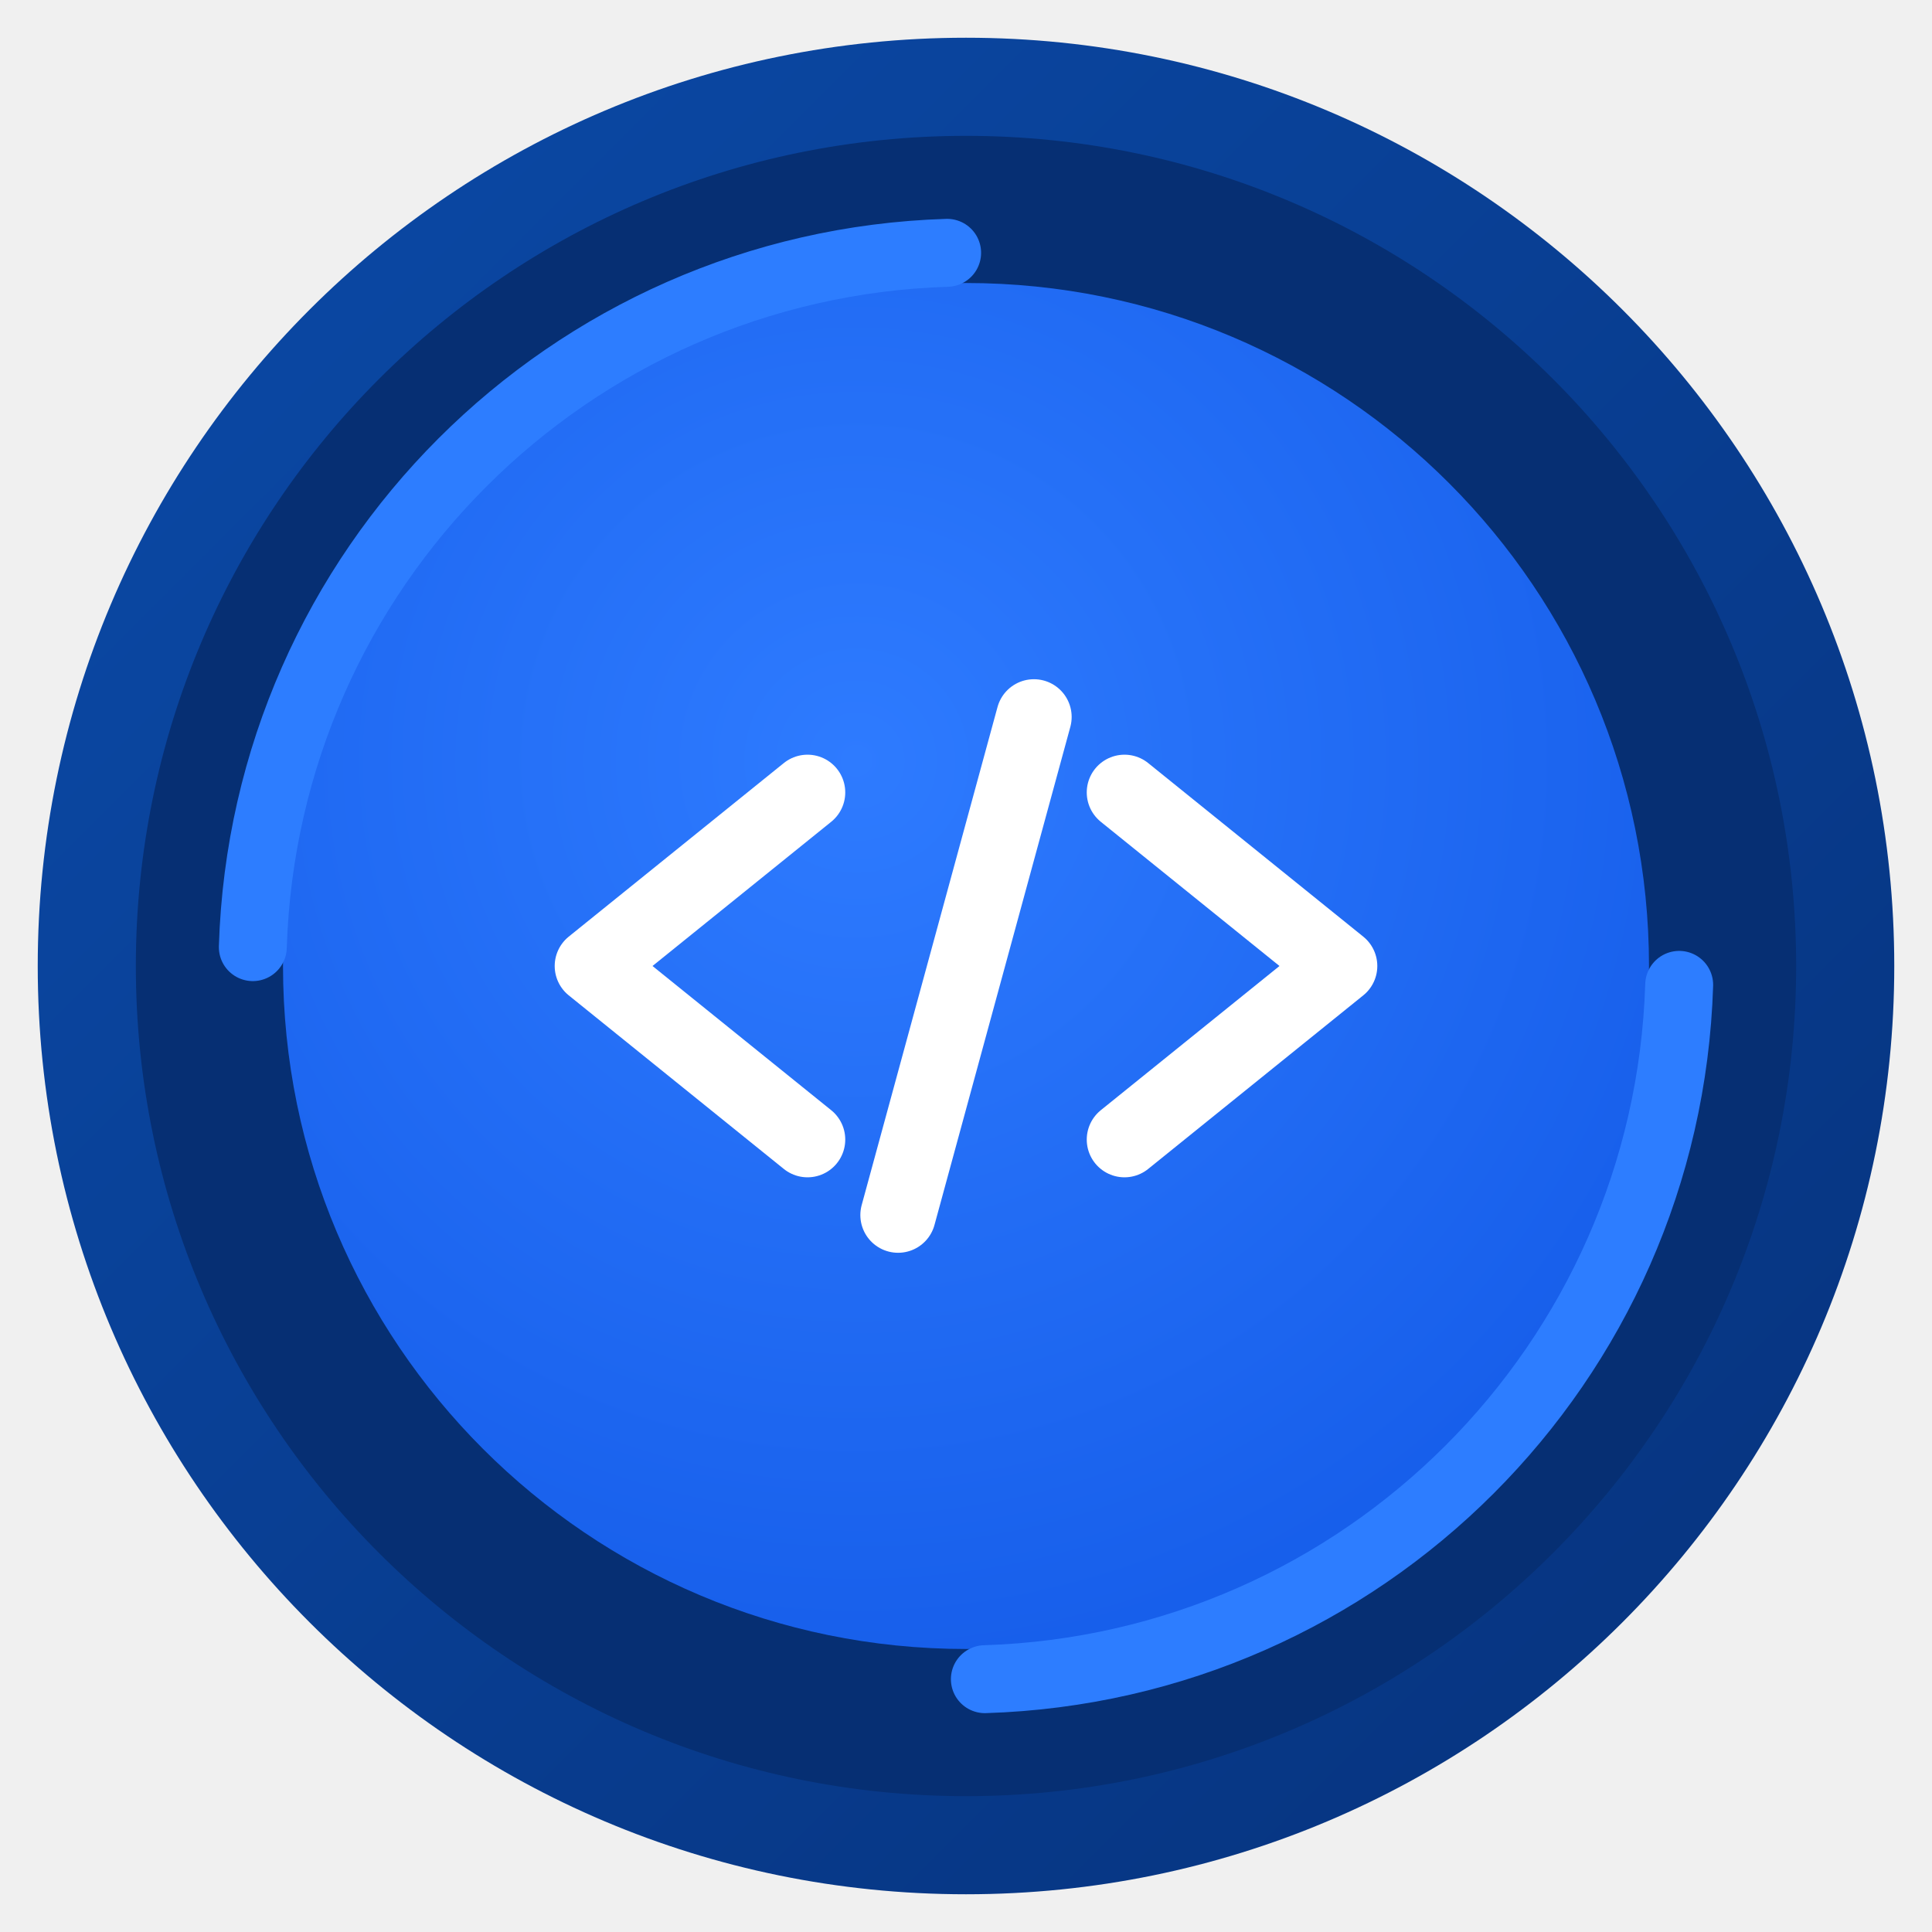
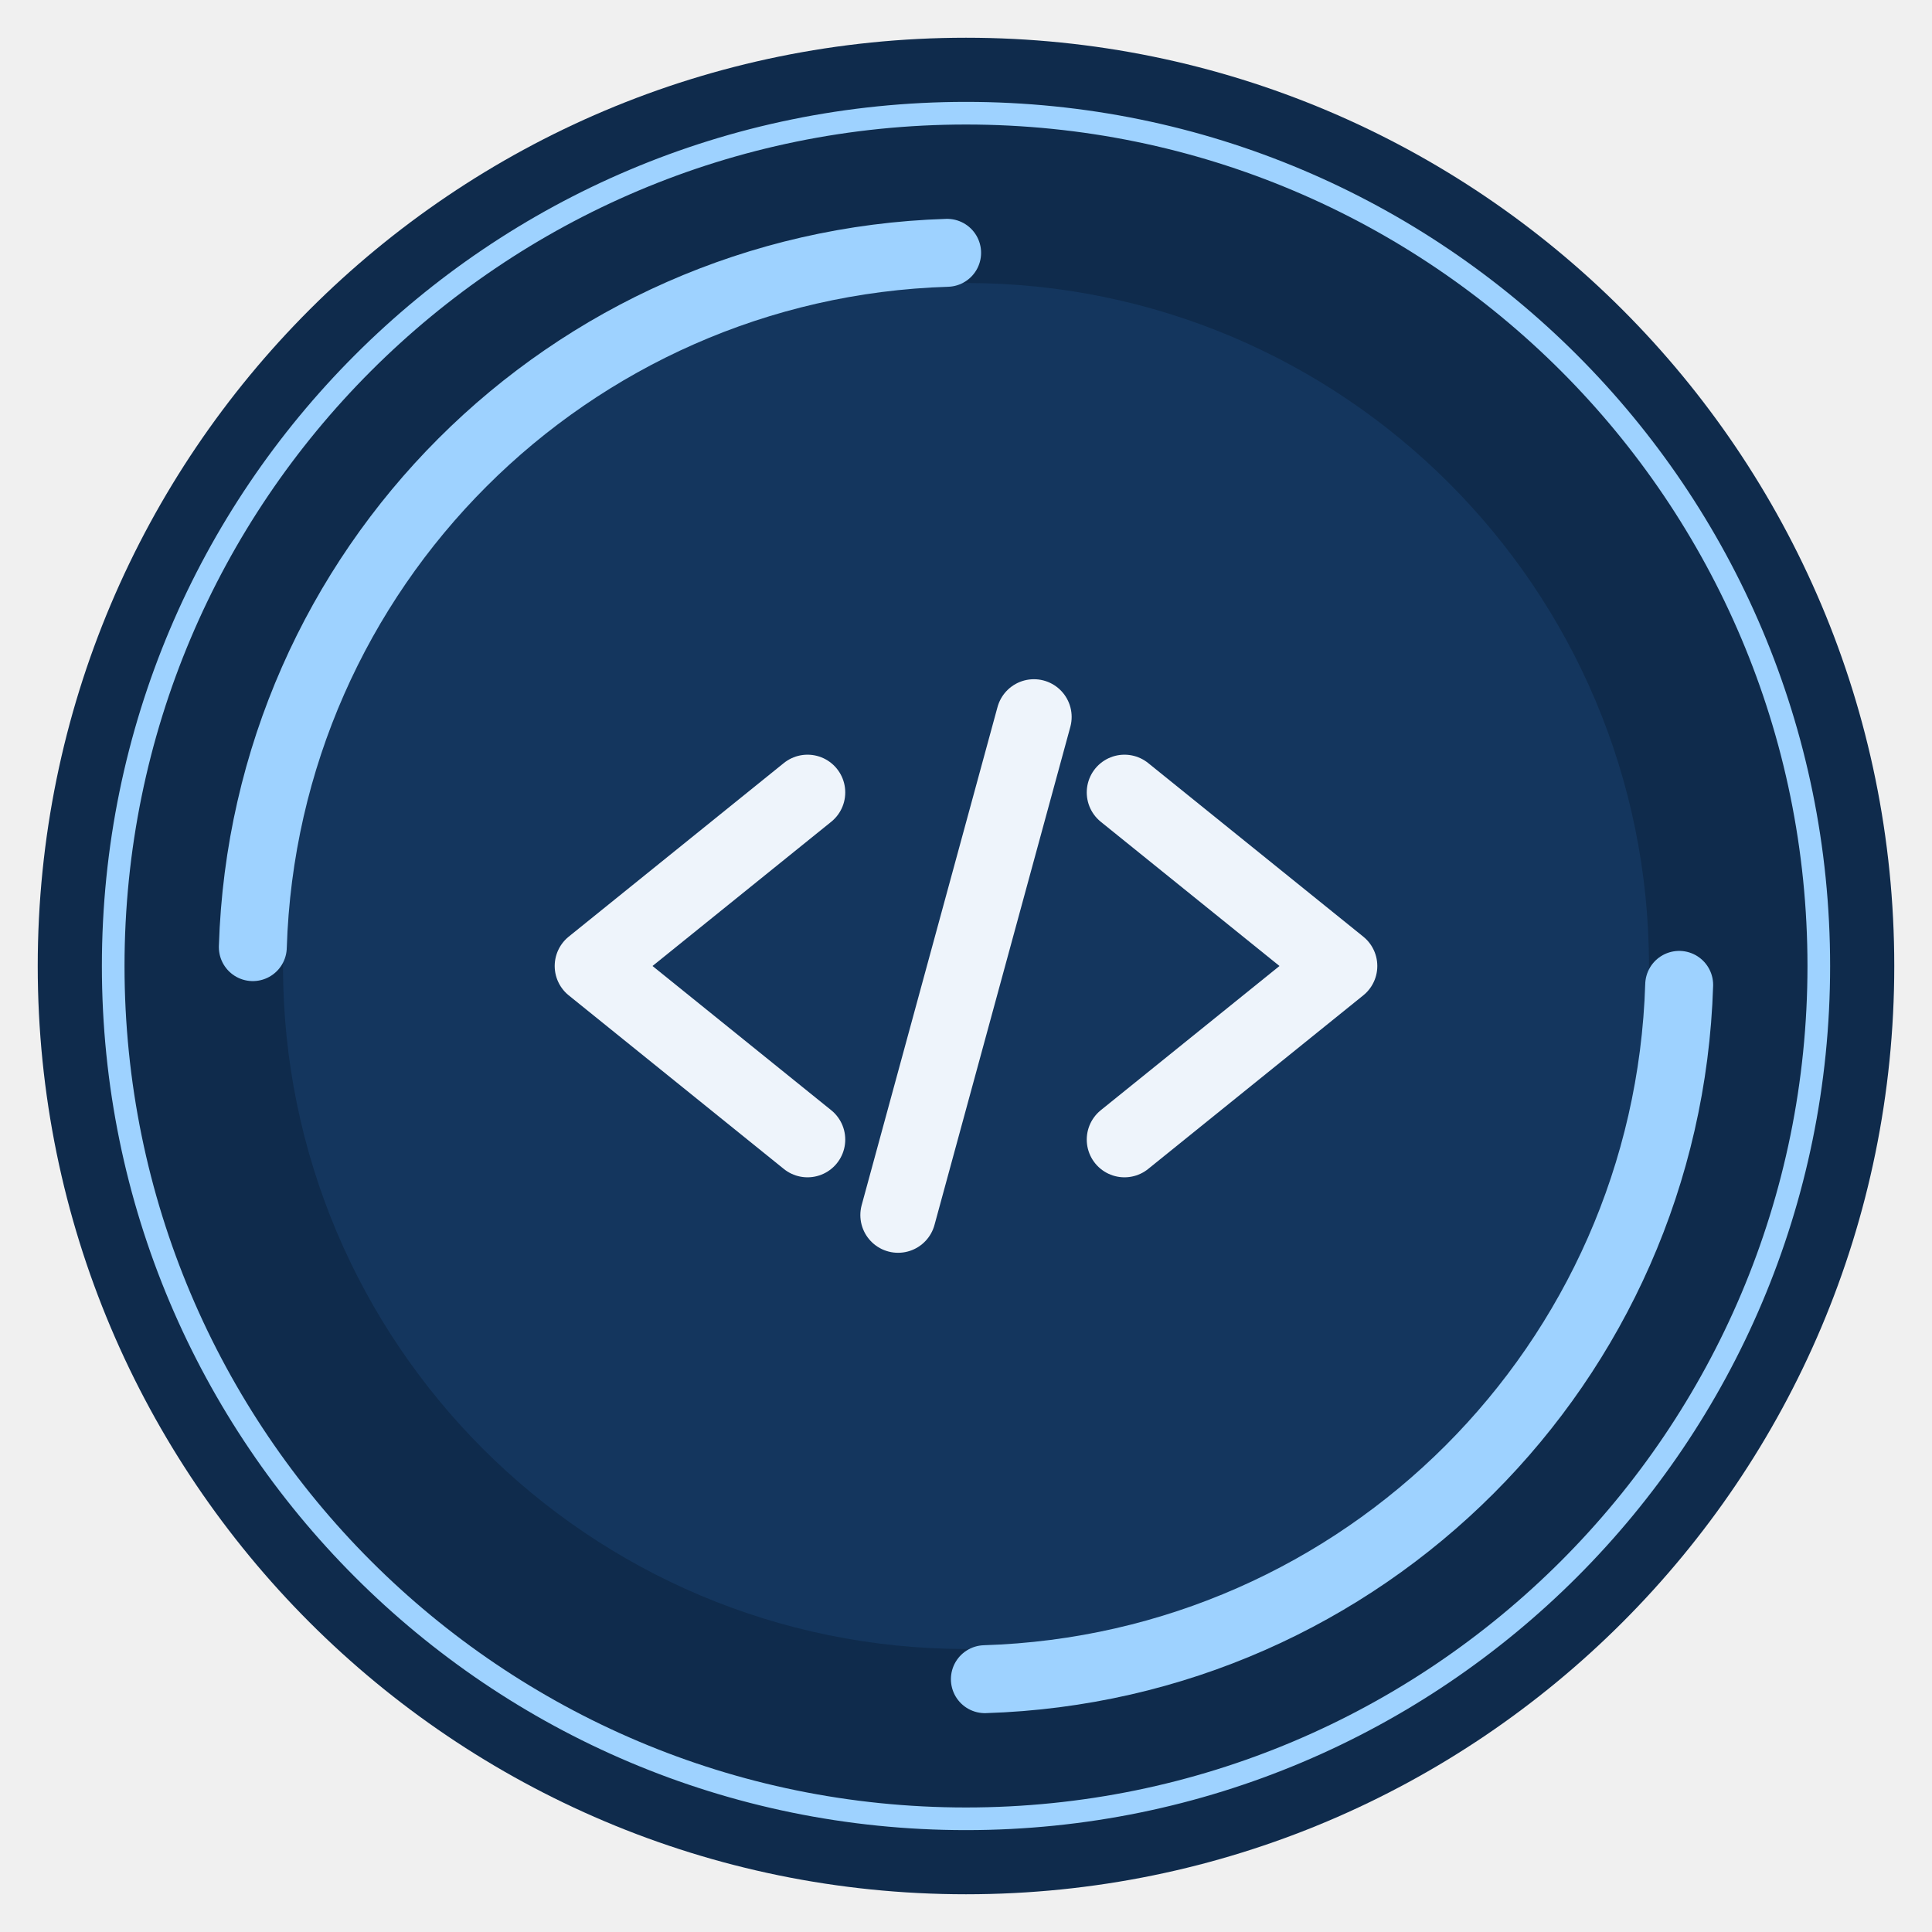
<svg xmlns="http://www.w3.org/2000/svg" viewBox="0 0 512 512" width="512" height="512">
-   <defs>
-     <radialGradient id="core" cx="42%" cy="35%" r="75%">
-       <stop offset="0%" stop-color="#2E7BFF" />
-       <stop offset="100%" stop-color="#145BE8" />
-     </radialGradient>
-     <linearGradient id="outer" x1="0" y1="0" x2="1" y2="1">
-       <stop offset="0%" stop-color="#0B4AA8" />
-       <stop offset="100%" stop-color="#06327C" />
-     </linearGradient>
-   </defs>
-   <circle cx="256" cy="256" r="246" fill="url(#outer)" />
-   <circle cx="256" cy="256" r="220" fill="#062F73" />
-   <circle cx="256" cy="256" r="181" fill="url(#core)" />
-   <path d="M 67 251 A 190 190 0 0 1 251 67" fill="none" stroke="#2D7DFF" stroke-width="18" stroke-linecap="round" />
-   <path d="M 445 261 A 190 190 0 0 1 261 445" fill="none" stroke="#2D7DFF" stroke-width="18" stroke-linecap="round" />
-   <g fill="none" stroke="#FFFFFF" stroke-width="20" stroke-linecap="round" stroke-linejoin="round">
+   <circle cx="256" cy="256" r="246" fill="#0f2b4c" />
+   <circle cx="256" cy="256" r="226" fill="none" stroke="#9ed2ff" stroke-width="6" />
+   <circle cx="256" cy="256" r="181" fill="#14365e" />
+   <path d="M 67 251 A 190 190 0 0 1 251 67" fill="none" stroke="#9ed2ff" stroke-width="18" stroke-linecap="round" />
+   <path d="M 445 261 A 190 190 0 0 1 261 445" fill="none" stroke="#9ed2ff" stroke-width="18" stroke-linecap="round" />
+   <g fill="none" stroke="#eef4fb" stroke-width="20" stroke-linecap="round" stroke-linejoin="round">
    <path d="M 214 210 L 157 256 L 214 302" />
    <path d="M 298 210 L 355 256 L 298 302" />
    <path d="M 274 190 L 238 322" />
  </g>
</svg>
